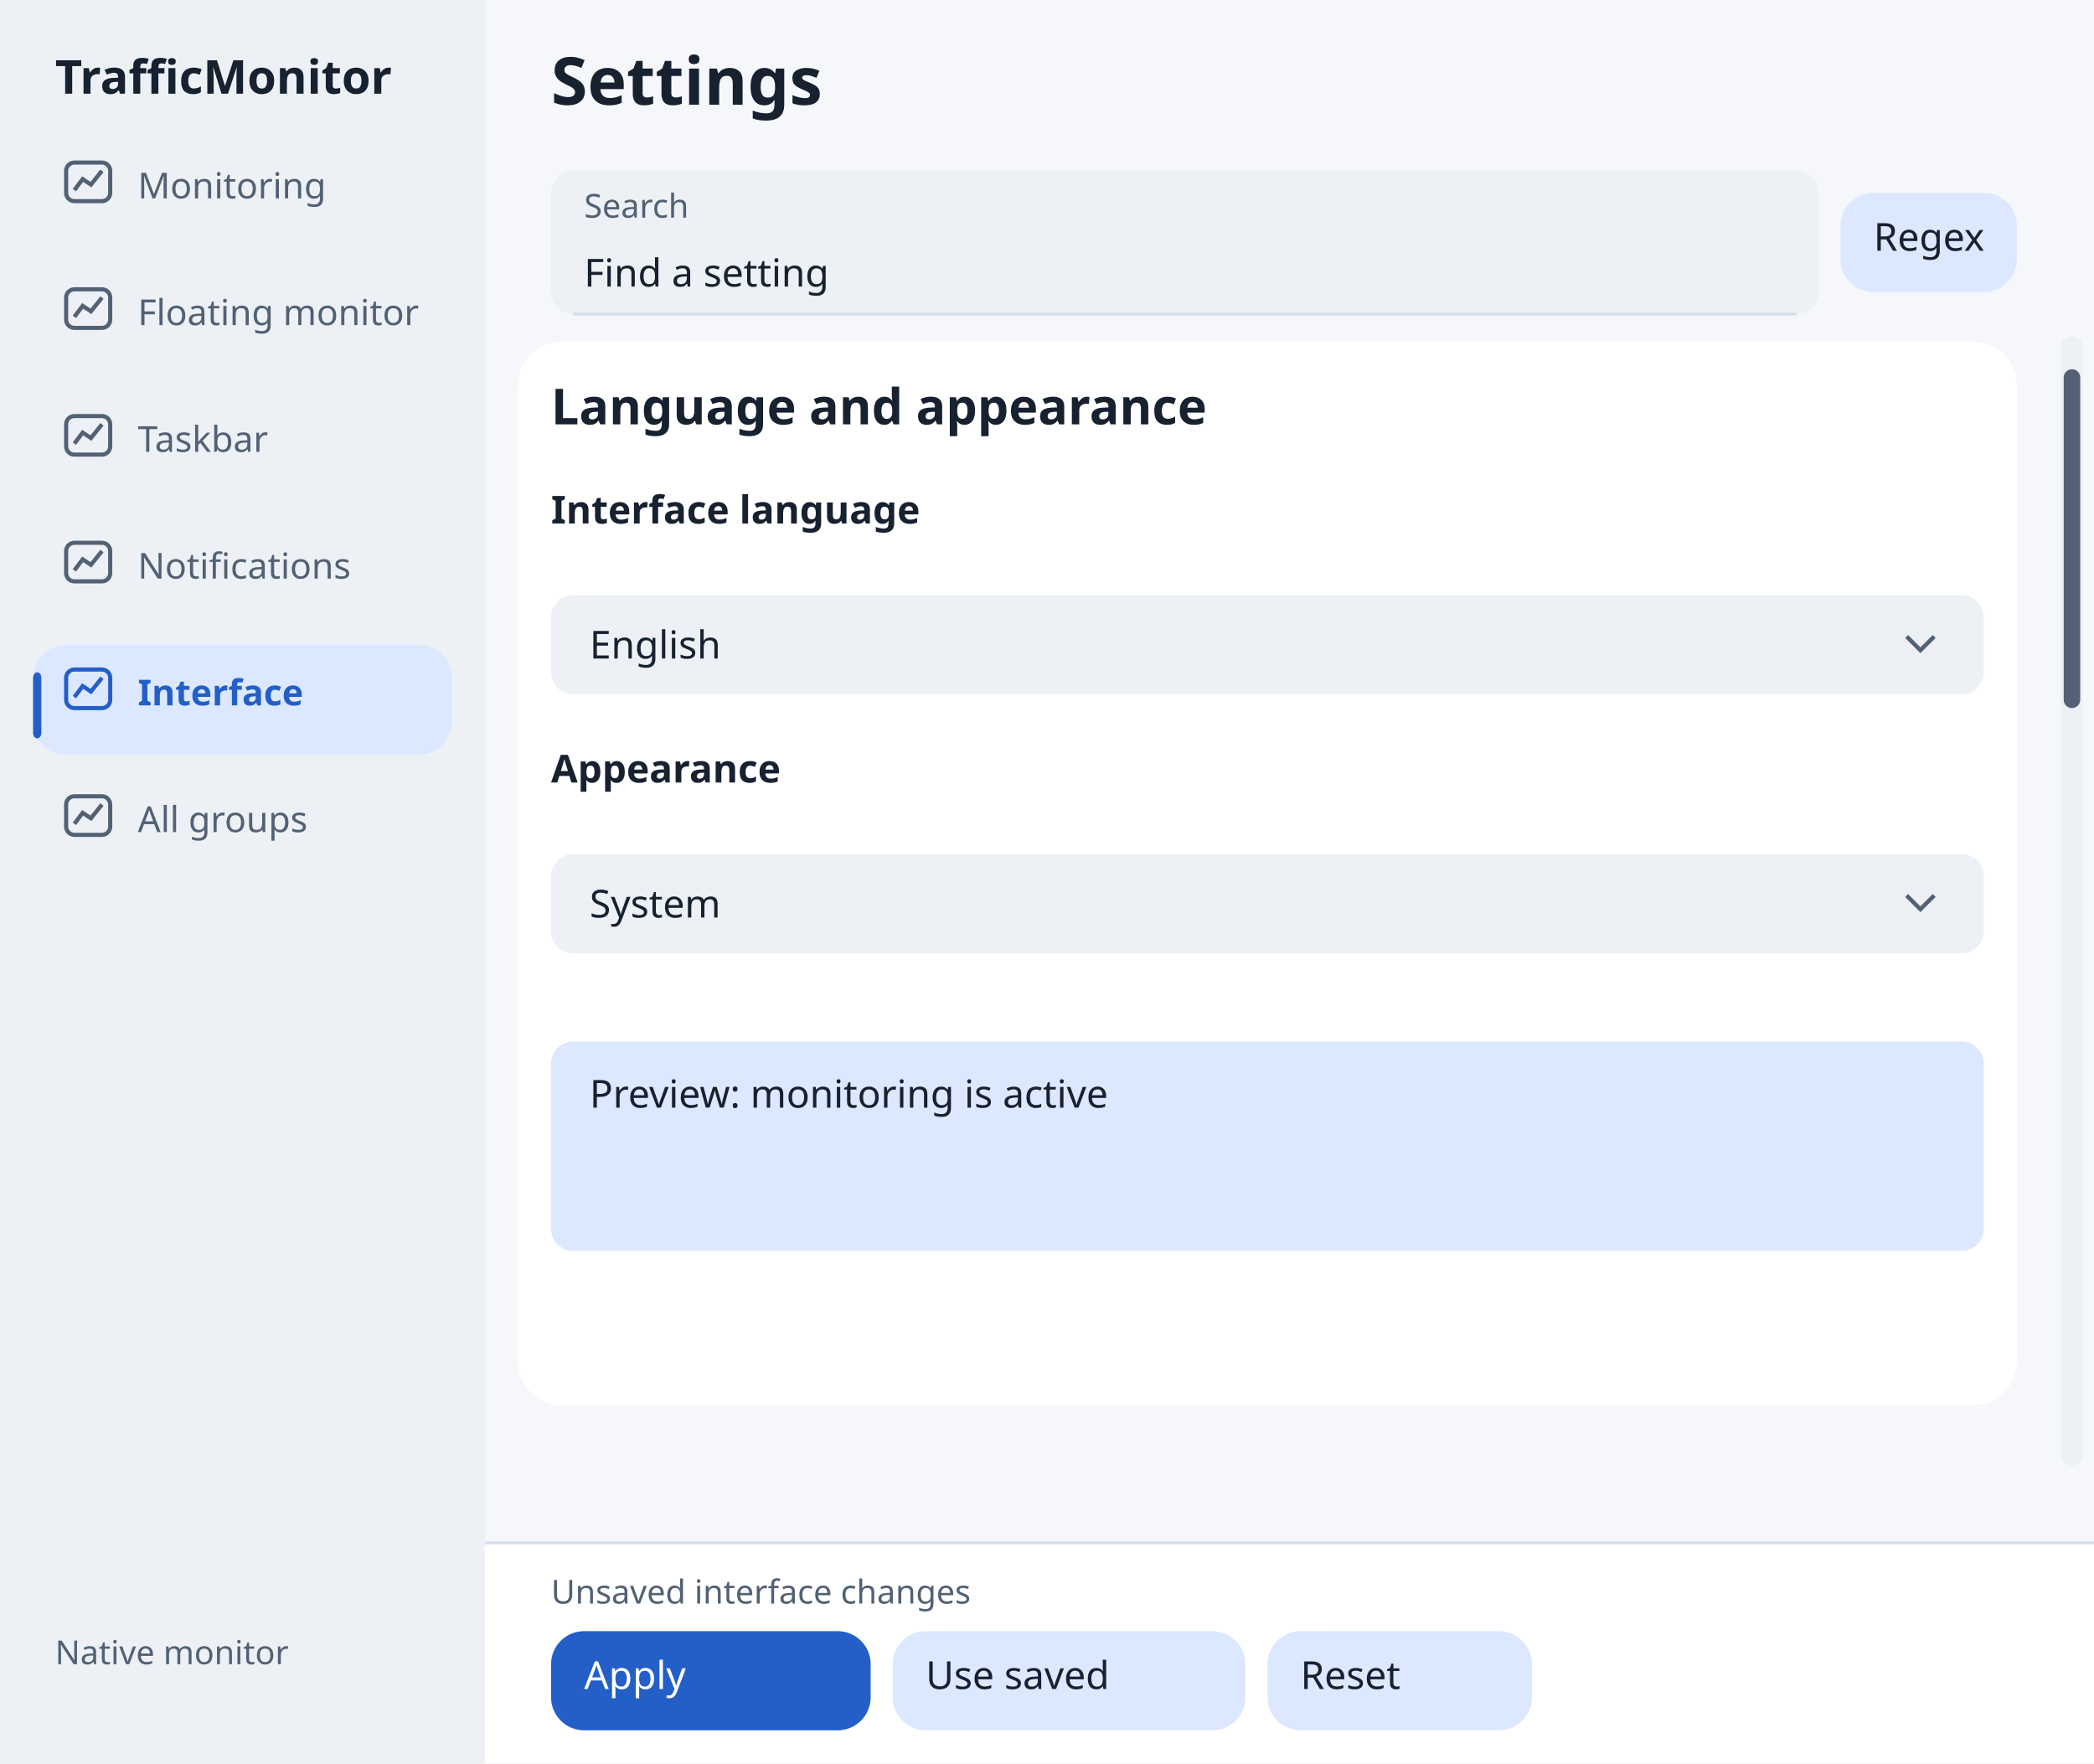
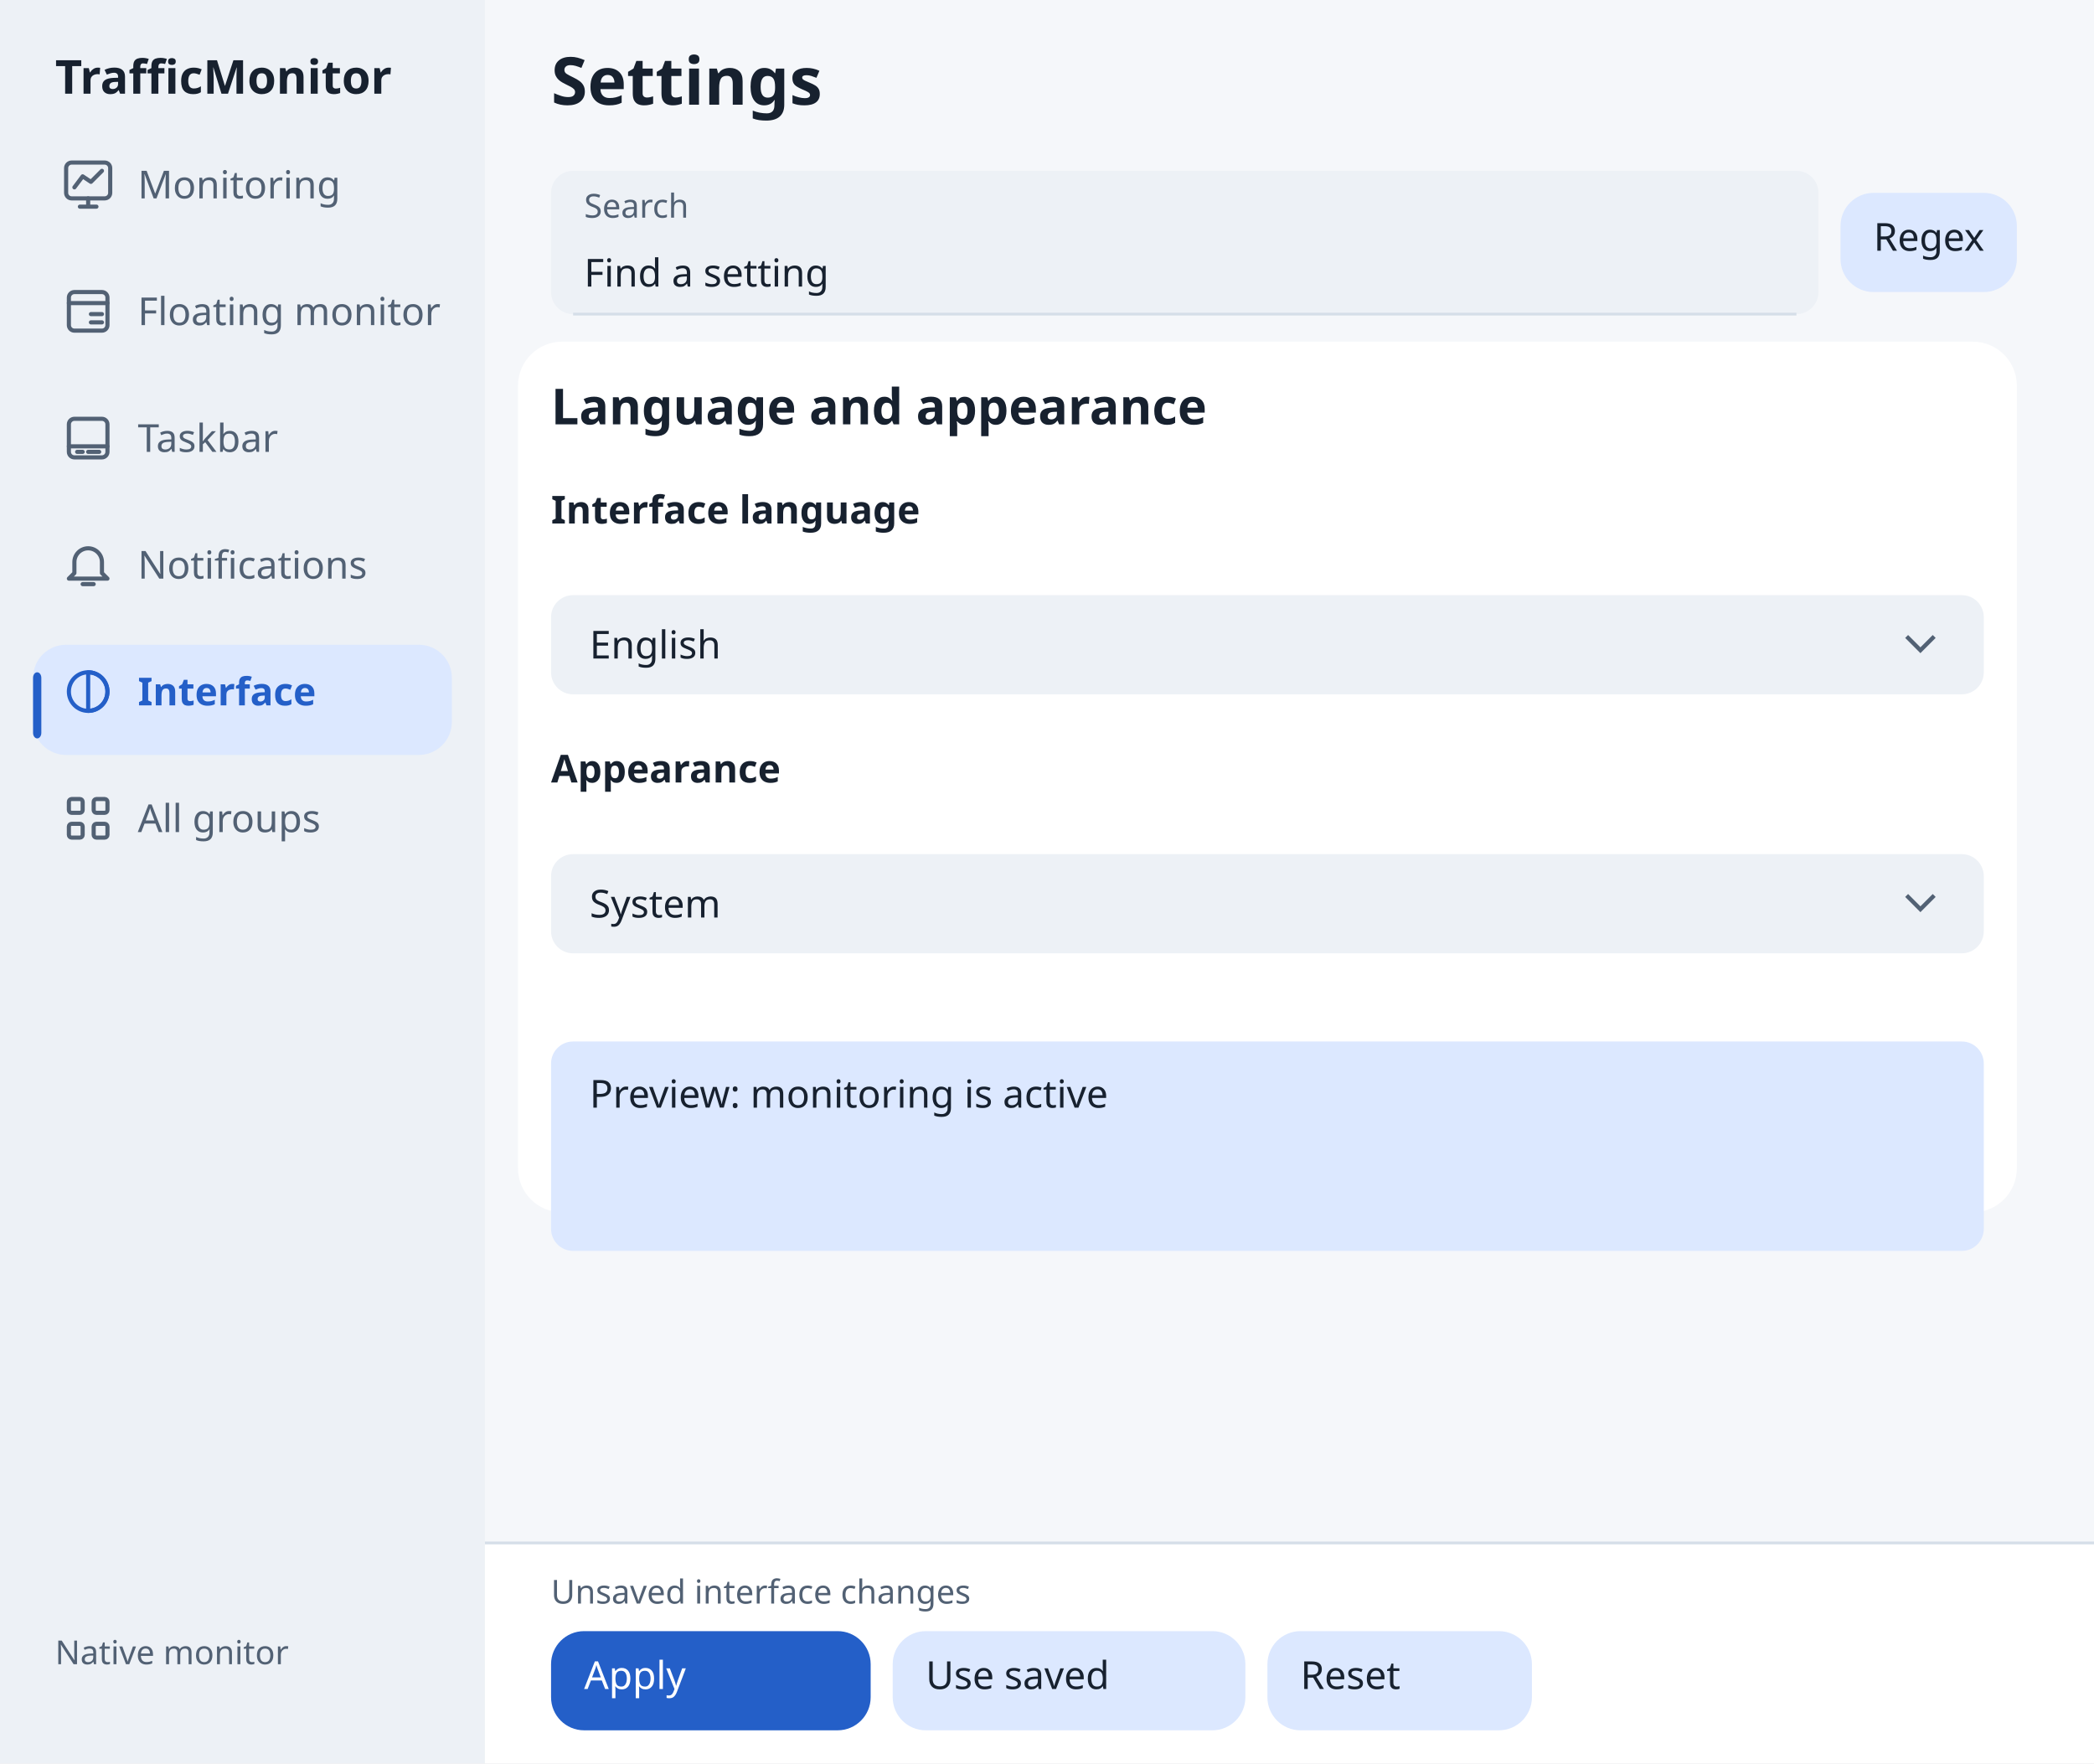
<svg xmlns="http://www.w3.org/2000/svg" width="760" height="640" viewBox="0 0 760 640">
  <rect x="0" y="0" width="760" height="640" rx="0" fill="#F5F7FA" />
  <rect x="0" y="0" width="176" height="640" rx="0" fill="#EDF1F6" />
  <text x="20" y="34" fill="#17212F" font-family="Segoe UI,Microsoft JhengHei,sans-serif" font-size="17" font-weight="600">TrafficMonitor</text>
-   <g transform="translate(24 59)" fill="none" stroke="#526174" stroke-width="1.5">
-     <rect width="16" height="14" rx="3" />
-     <path d="M3 10L6 6 9 8 13 3" />
+   <g transform="translate(24 59)" fill="none" stroke="#526174" stroke-width="1.5" stroke-linecap="round" stroke-linejoin="round">
+     <rect width="16" height="13" rx="2" />
+     <path d="M3 9l3 -4 3 2 4 -4M5 16h6M8 13v3" />
  </g>
-   <text x="50" y="72" fill="#526174" font-family="Segoe UI,Microsoft JhengHei,sans-serif" font-size="13" font-weight="400">Monitoring</text>
-   <g transform="translate(24 105)" fill="none" stroke="#526174" stroke-width="1.5">
-     <rect width="16" height="14" rx="3" />
-     <path d="M3 10L6 6 9 8 13 3" />
+   <text x="50" y="72" fill="#526174" font-family="Segoe UI,Microsoft JhengHei,sans-serif" font-size="14" font-weight="400">Monitoring</text>
+   <g transform="translate(24 105)" fill="none" stroke="#526174" stroke-width="1.5" stroke-linecap="round" stroke-linejoin="round">
+     <rect x="1" y="1" width="14" height="14" rx="2" />
+     <path d="M1 5h14M9 9h4M9 12h4" />
  </g>
-   <text x="50" y="118" fill="#526174" font-family="Segoe UI,Microsoft JhengHei,sans-serif" font-size="13" font-weight="400">Floating monitor</text>
-   <g transform="translate(24 151)" fill="none" stroke="#526174" stroke-width="1.5">
-     <rect width="16" height="14" rx="3" />
-     <path d="M3 10L6 6 9 8 13 3" />
+   <text x="50" y="118" fill="#526174" font-family="Segoe UI,Microsoft JhengHei,sans-serif" font-size="14" font-weight="400">Floating monitor</text>
+   <g transform="translate(24 151)" fill="none" stroke="#526174" stroke-width="1.5" stroke-linecap="round" stroke-linejoin="round">
+     <rect x="1" y="1" width="14" height="14" rx="2" />
+     <path d="M1 11h14M4 13h2M8 13h4" />
  </g>
-   <text x="50" y="164" fill="#526174" font-family="Segoe UI,Microsoft JhengHei,sans-serif" font-size="13" font-weight="400">Taskbar</text>
-   <g transform="translate(24 197)" fill="none" stroke="#526174" stroke-width="1.5">
-     <rect width="16" height="14" rx="3" />
-     <path d="M3 10L6 6 9 8 13 3" />
+   <text x="50" y="164" fill="#526174" font-family="Segoe UI,Microsoft JhengHei,sans-serif" font-size="14" font-weight="400">Taskbar</text>
+   <g transform="translate(24 197)" fill="none" stroke="#526174" stroke-width="1.5" stroke-linecap="round" stroke-linejoin="round">
+     <path d="M3 11V7a5 5 0 0110 0v4l2 2H1zM6 15h4" />
  </g>
-   <text x="50" y="210" fill="#526174" font-family="Segoe UI,Microsoft JhengHei,sans-serif" font-size="13" font-weight="400">Notifications</text>
+   <text x="50" y="210" fill="#526174" font-family="Segoe UI,Microsoft JhengHei,sans-serif" font-size="14" font-weight="400">Notifications</text>
  <rect x="12" y="234" width="152" height="40" rx="12" fill="#DCE8FF" />
  <rect x="12" y="244" width="3" height="24" rx="2" fill="#245FC8" />
-   <g transform="translate(24 243)" fill="none" stroke="#245FC8" stroke-width="1.5">
-     <rect width="16" height="14" rx="3" />
-     <path d="M3 10L6 6 9 8 13 3" />
+   <g transform="translate(24 243)" fill="none" stroke="#245FC8" stroke-width="1.5" stroke-linecap="round" stroke-linejoin="round">
+     <circle cx="8" cy="8" r="7" />
+     <path d="M8 1v14M8 1a7 7 0 010 14" />
  </g>
-   <text x="50" y="256" fill="#245FC8" font-family="Segoe UI,Microsoft JhengHei,sans-serif" font-size="13" font-weight="600">Interface</text>
-   <g transform="translate(24 289)" fill="none" stroke="#526174" stroke-width="1.5">
-     <rect width="16" height="14" rx="3" />
-     <path d="M3 10L6 6 9 8 13 3" />
+   <text x="50" y="256" fill="#245FC8" font-family="Segoe UI,Microsoft JhengHei,sans-serif" font-size="14" font-weight="600">Interface</text>
+   <g transform="translate(24 289)" fill="none" stroke="#526174" stroke-width="1.5" stroke-linecap="round" stroke-linejoin="round">
+     <rect x="1" y="1" width="5" height="5" rx="1" />
+     <rect x="10" y="1" width="5" height="5" rx="1" />
+     <rect x="1" y="10" width="5" height="5" rx="1" />
+     <rect x="10" y="10" width="5" height="5" rx="1" />
  </g>
-   <text x="50" y="302" fill="#526174" font-family="Segoe UI,Microsoft JhengHei,sans-serif" font-size="13" font-weight="400">All groups</text>
+   <text x="50" y="302" fill="#526174" font-family="Segoe UI,Microsoft JhengHei,sans-serif" font-size="14" font-weight="400">All groups</text>
  <text x="20" y="604" fill="#526174" font-family="Segoe UI,Microsoft JhengHei,sans-serif" font-size="12" font-weight="400">Native monitor</text>
  <text x="200" y="38" fill="#17212F" font-family="Segoe UI,Microsoft JhengHei,sans-serif" font-size="24" font-weight="600">Settings</text>
  <rect x="200" y="62" width="460" height="52" rx="8" fill="#EDF1F6" />
  <path d="M208 114H652" stroke="#D5DEE8" stroke-width="1" />
  <text x="212" y="79" fill="#526174" font-family="Segoe UI,Microsoft JhengHei,sans-serif" font-size="12" font-weight="400">Search</text>
  <text x="212" y="104" fill="#17212F" font-family="Segoe UI,Microsoft JhengHei,sans-serif" font-size="14" font-weight="400">Find a setting</text>
  <rect x="668" y="70" width="64" height="36" rx="12" fill="#DCE8FF" />
  <text x="680" y="91" fill="#17212F" font-family="Segoe UI,Microsoft JhengHei,sans-serif" font-size="14" font-weight="500">Regex</text>
-   <rect x="188" y="124" width="544" height="386" rx="16" fill="#FFFFFF" />
+   <rect x="188" y="124" width="544" height="316" rx="16" fill="#FFFFFF" />
  <text x="200" y="154" fill="#17212F" font-family="Segoe UI,Microsoft JhengHei,sans-serif" font-size="18" font-weight="600">Language and appearance</text>
  <text x="200" y="190" fill="#17212F" font-family="Segoe UI,Microsoft JhengHei,sans-serif" font-size="14" font-weight="600">Interface language</text>
  <rect x="200" y="216" width="520" height="36" rx="8" fill="#EDF1F6" />
  <text x="214" y="239" fill="#17212F" font-family="Segoe UI,Microsoft JhengHei,sans-serif" font-size="14" font-weight="500">English</text>
  <path d="M692 231.0l5 5 5 -5" fill="none" stroke="#526174" stroke-width="1.5" />
  <text x="200" y="284" fill="#17212F" font-family="Segoe UI,Microsoft JhengHei,sans-serif" font-size="14" font-weight="600">Appearance</text>
  <rect x="200" y="310" width="520" height="36" rx="8" fill="#EDF1F6" />
  <text x="214" y="333" fill="#17212F" font-family="Segoe UI,Microsoft JhengHei,sans-serif" font-size="14" font-weight="500">System</text>
  <path d="M692 325.0l5 5 5 -5" fill="none" stroke="#526174" stroke-width="1.5" />
  <rect x="200" y="378" width="520" height="76" rx="8" fill="#DCE8FF" />
  <text x="214" y="402" fill="#17212F" font-family="Segoe UI,Microsoft JhengHei,sans-serif" font-size="14" font-weight="400">Preview: monitoring is active</text>
-   <rect x="748" y="122" width="8" height="410" rx="4" fill="#EDF1F6" />
-   <rect x="749" y="134" width="6" height="123.0" rx="3" fill="#526174" />
  <rect x="176" y="560" width="584" height="80" rx="0" fill="#FFFFFF" />
  <path d="M176 560H760" stroke="#D5DEE8" />
  <text x="200" y="582" fill="#526174" font-family="Segoe UI,Microsoft JhengHei,sans-serif" font-size="12" font-weight="400">Unsaved interface changes</text>
  <rect x="200" y="592" width="116" height="36" rx="12" fill="#245FC8" />
  <text x="212" y="613" fill="#FFFFFF" font-family="Segoe UI,Microsoft JhengHei,sans-serif" font-size="14" font-weight="500">Apply</text>
  <rect x="324" y="592" width="128" height="36" rx="12" fill="#DCE8FF" />
  <text x="336" y="613" fill="#17212F" font-family="Segoe UI,Microsoft JhengHei,sans-serif" font-size="14" font-weight="500">Use saved</text>
  <rect x="460" y="592" width="96" height="36" rx="12" fill="#DCE8FF" />
  <text x="472" y="613" fill="#17212F" font-family="Segoe UI,Microsoft JhengHei,sans-serif" font-size="14" font-weight="500">Reset</text>
</svg>
